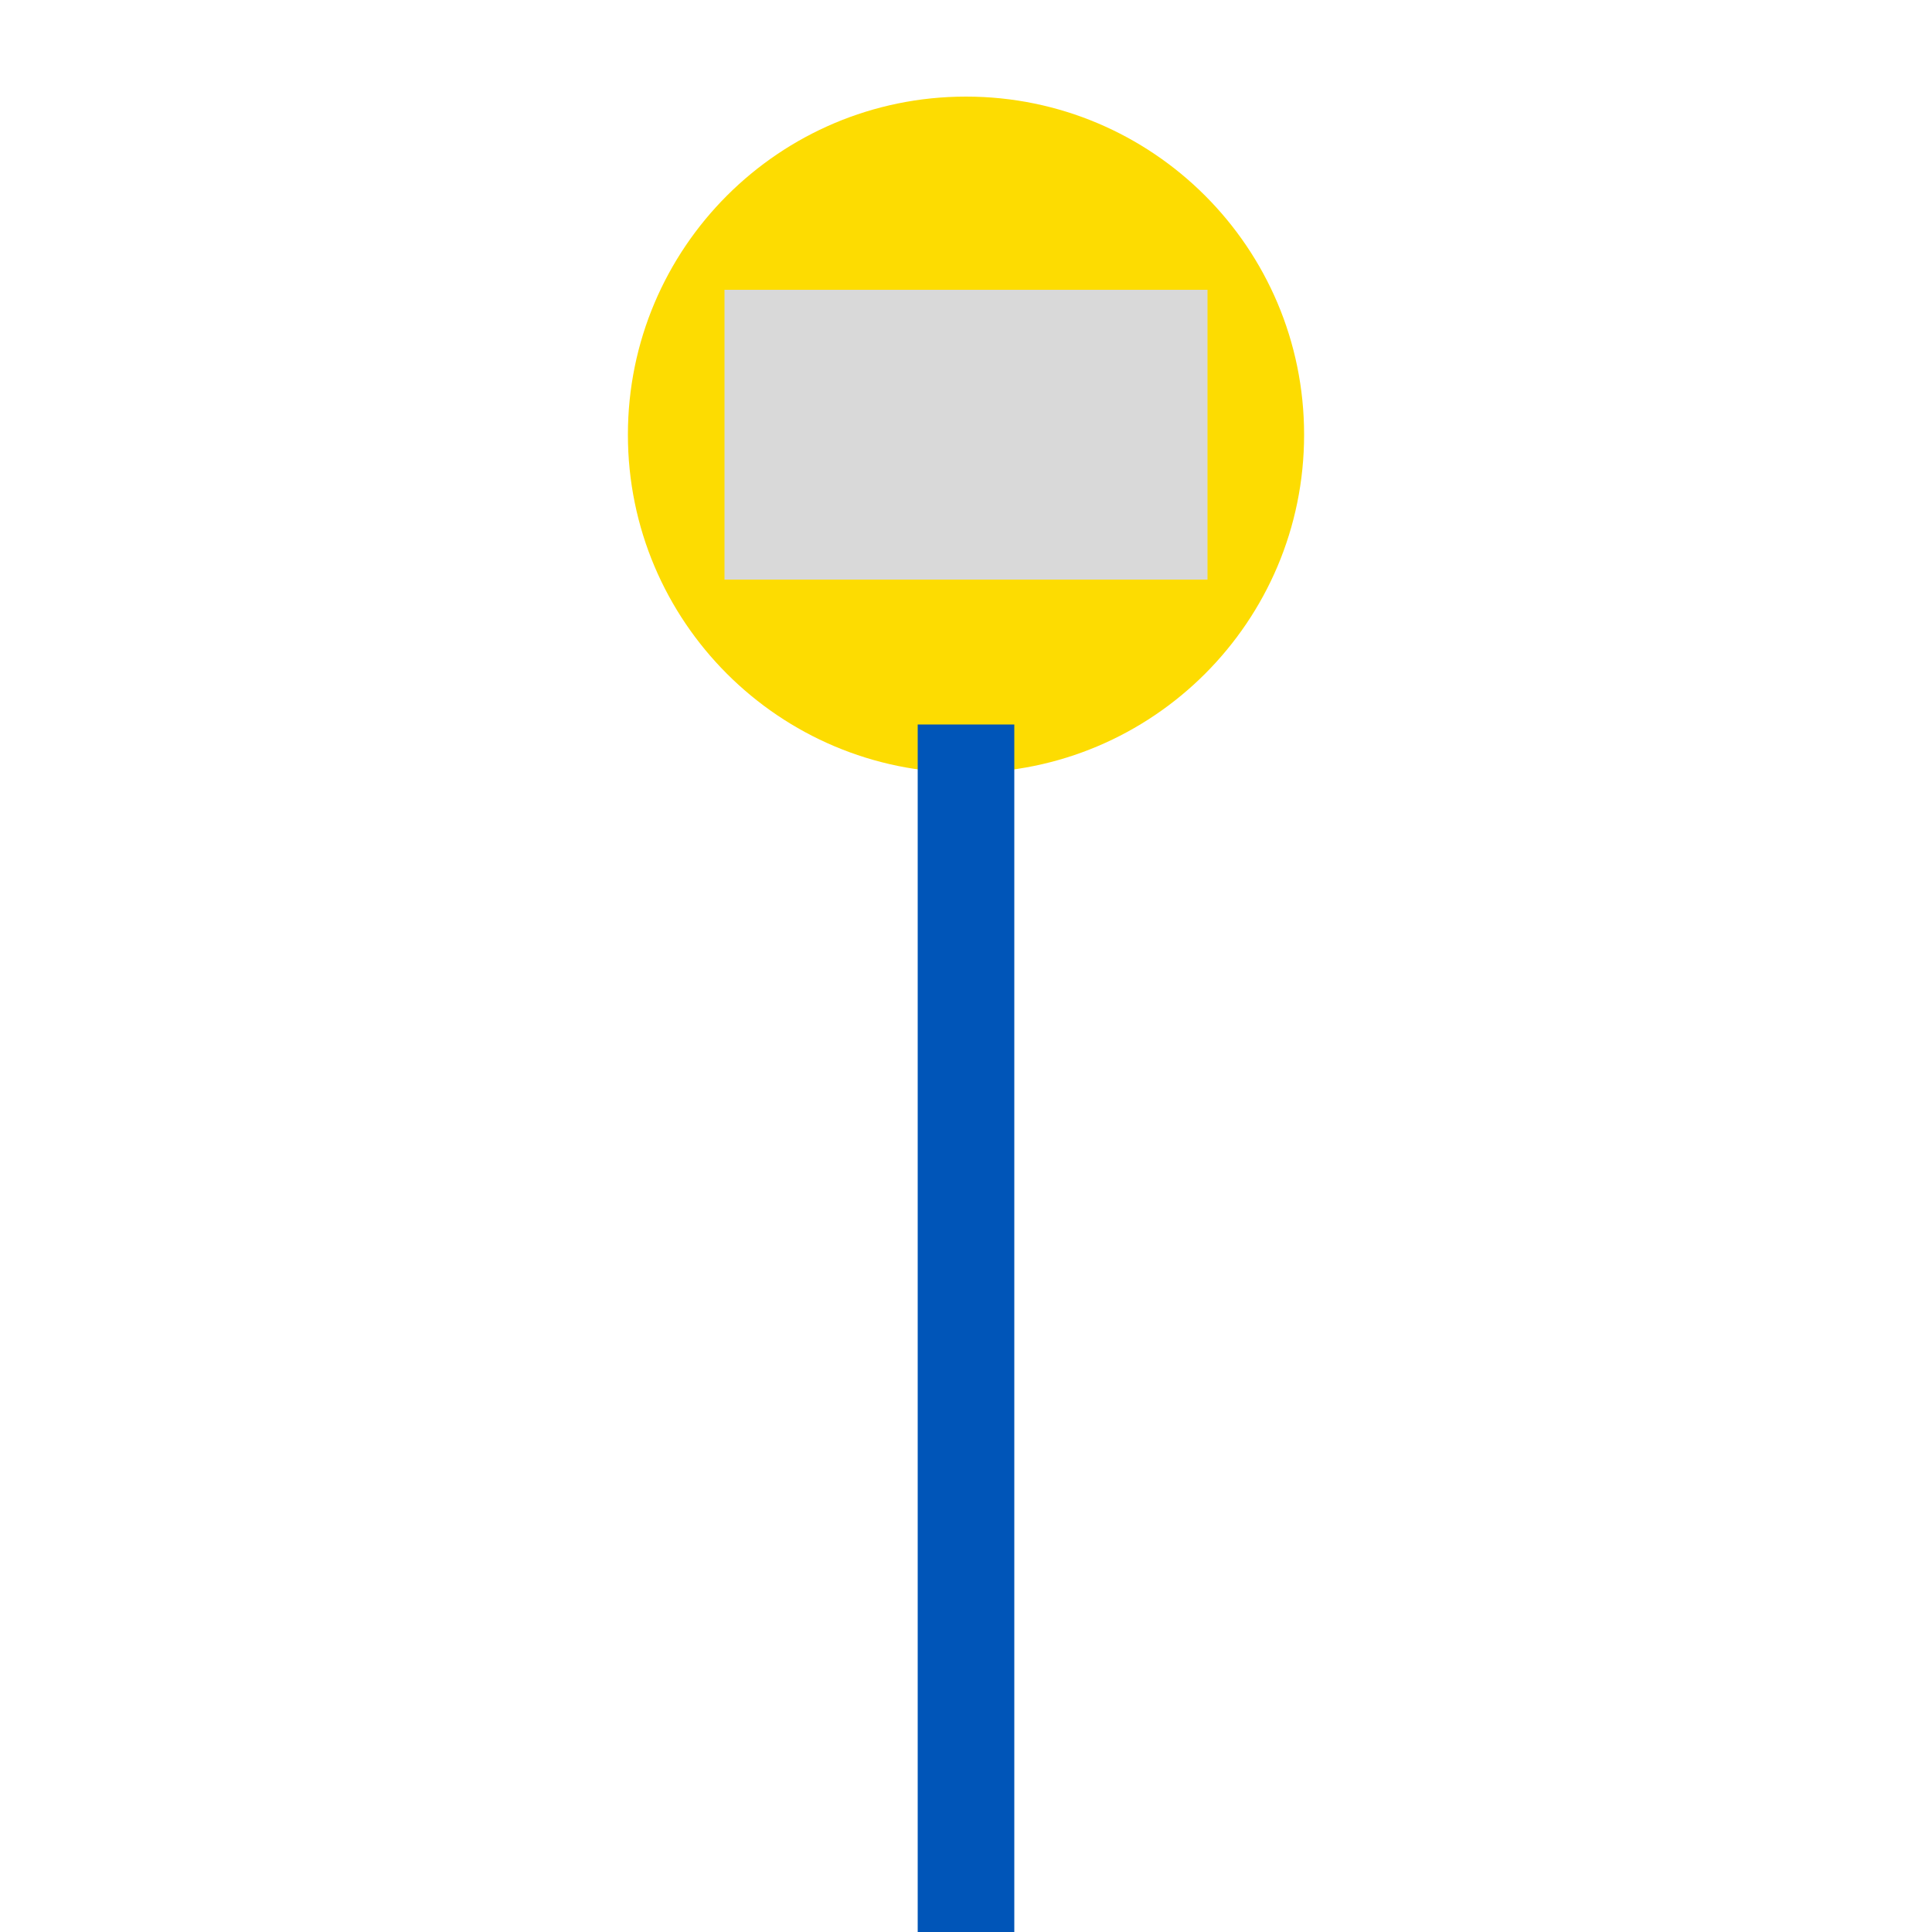
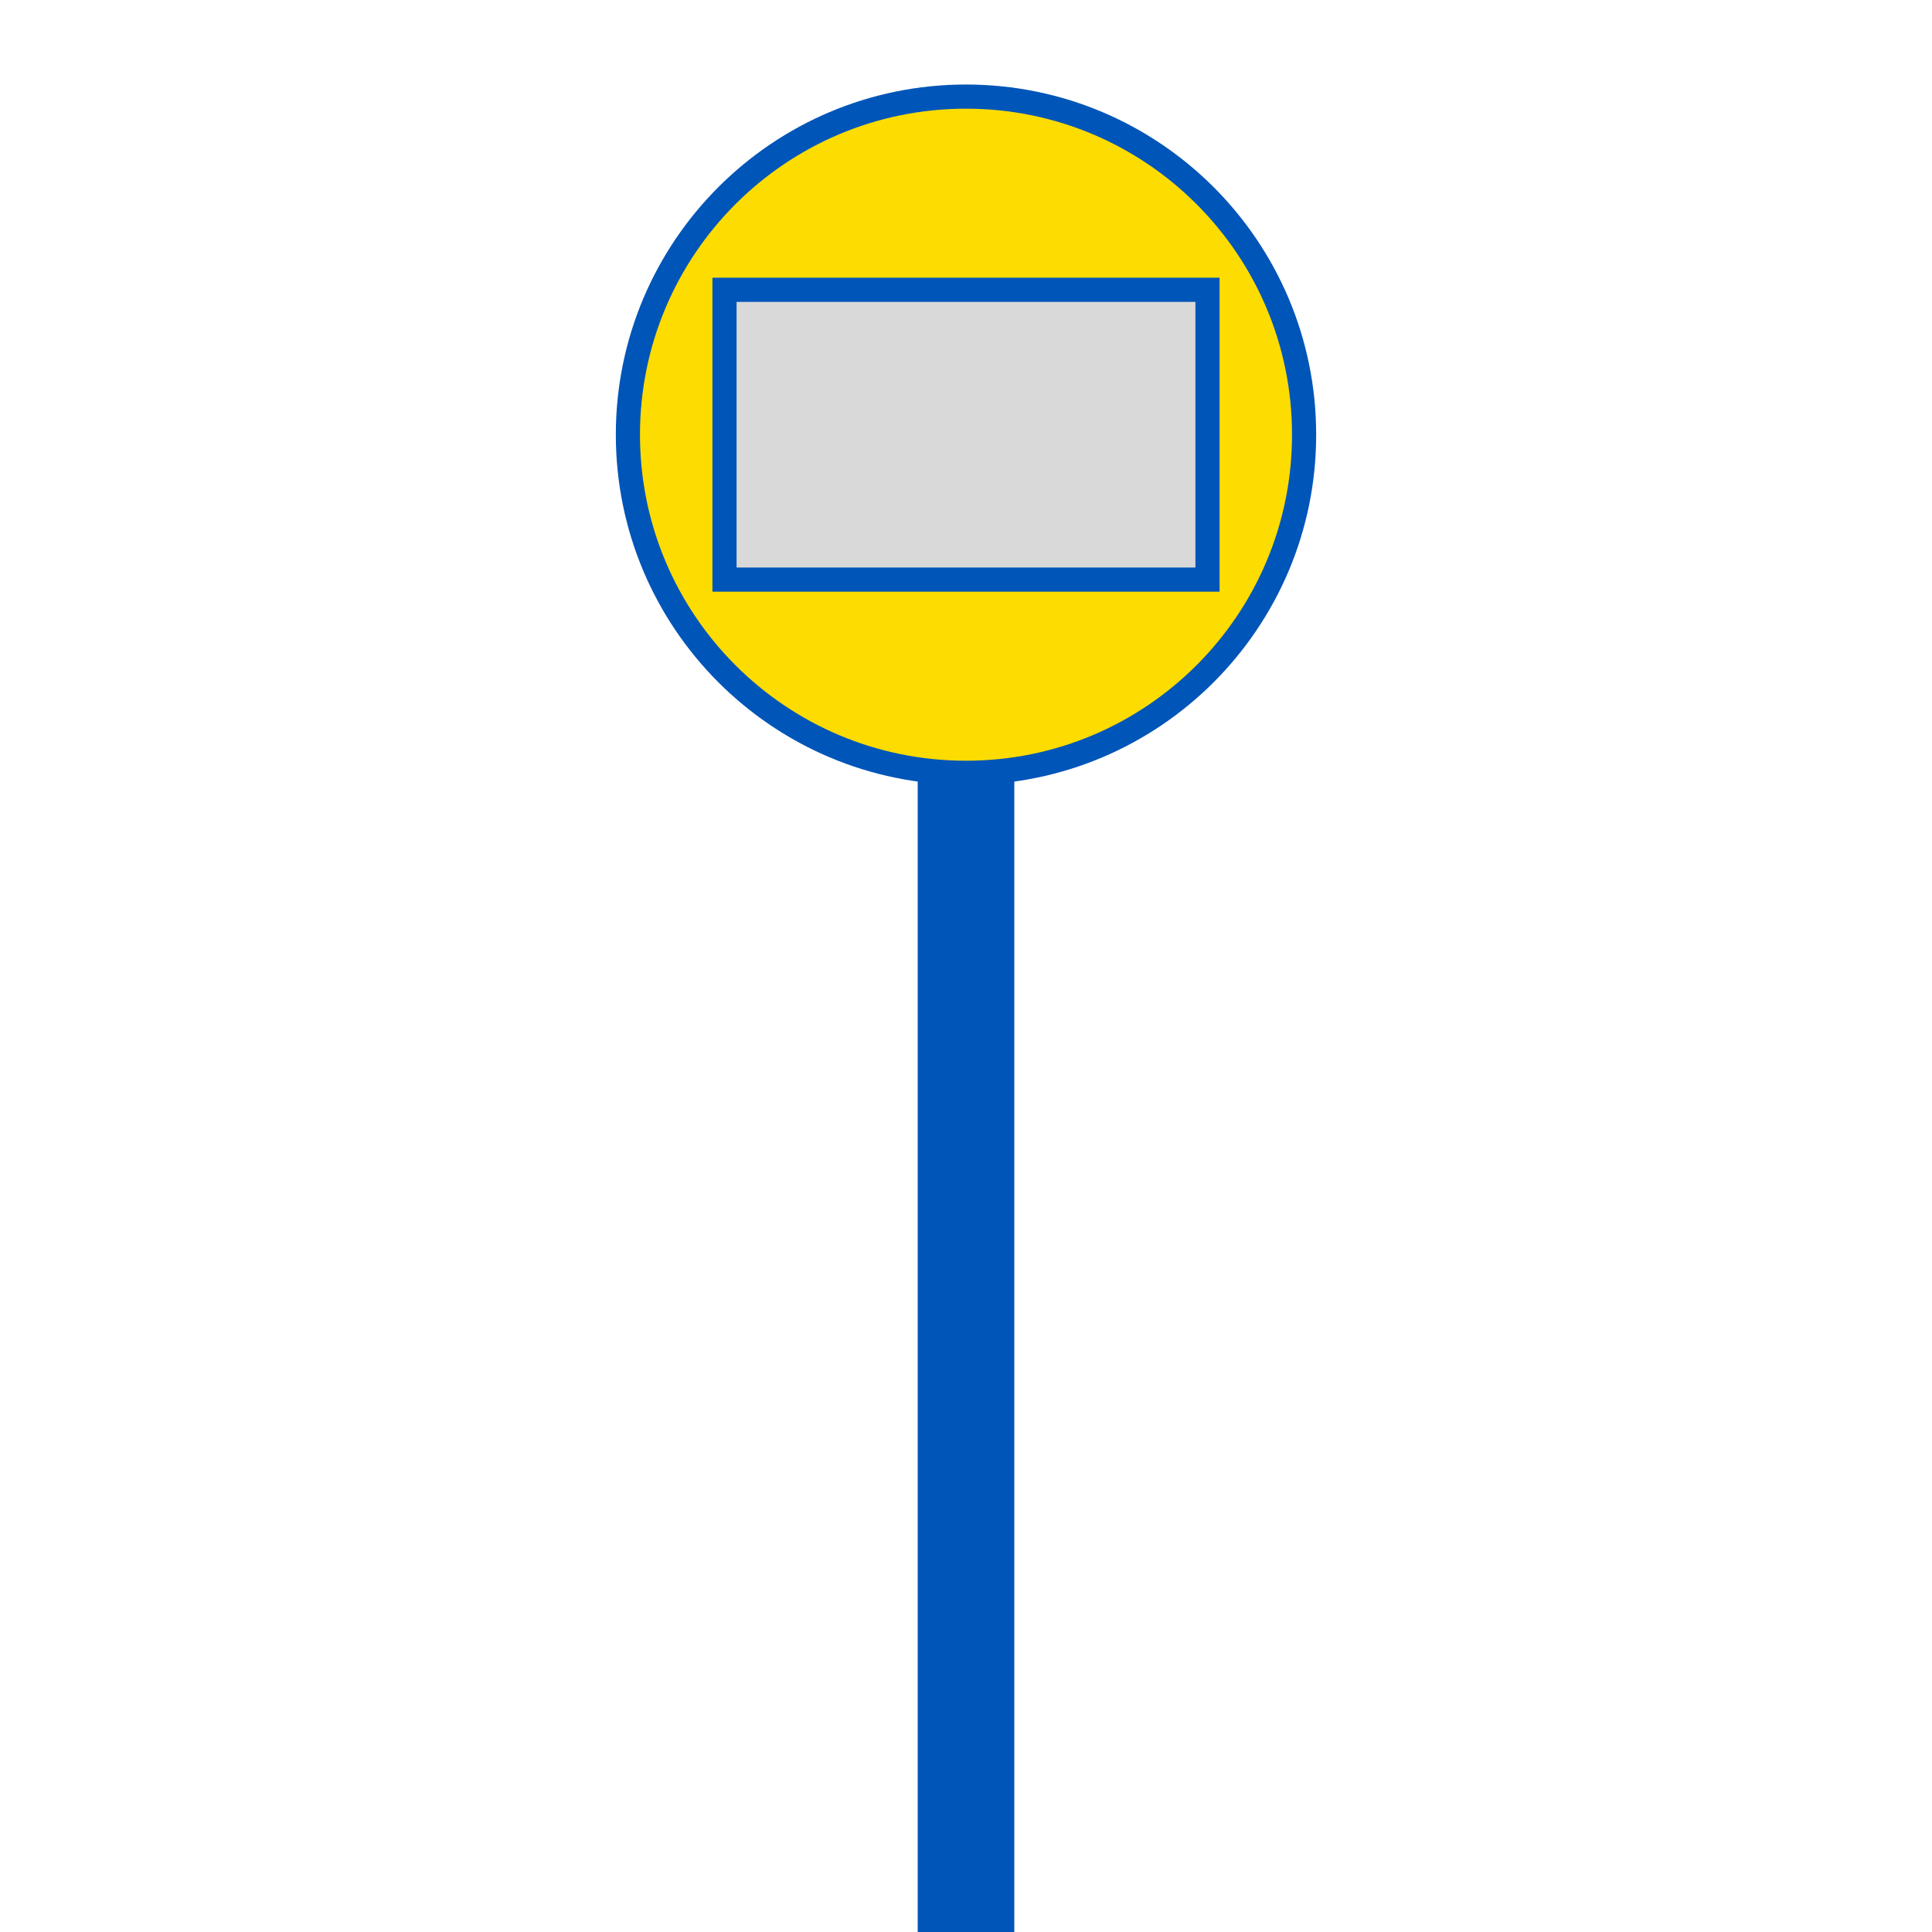
<svg xmlns="http://www.w3.org/2000/svg" width="40" height="40" viewBox="0 0 40 40" fill="none">
-   <circle cx="20" cy="9" r="7" fill="#FDDC01" />
-   <rect x="15" y="6" width="10" height="6" fill="#D9D9D9" />
  <line x1="20" y1="15" x2="20" y2="40" stroke="#0055B8" stroke-width="2" />
+   <circle cx="20" cy="9" r="7" fill="#FDDC01" stroke="#0055B8" stroke-width="0.5" />
+   <rect x="15" y="6" width="10" height="6" fill="#D9D9D9" stroke="#0055B8" stroke-width="0.5" />
</svg>
